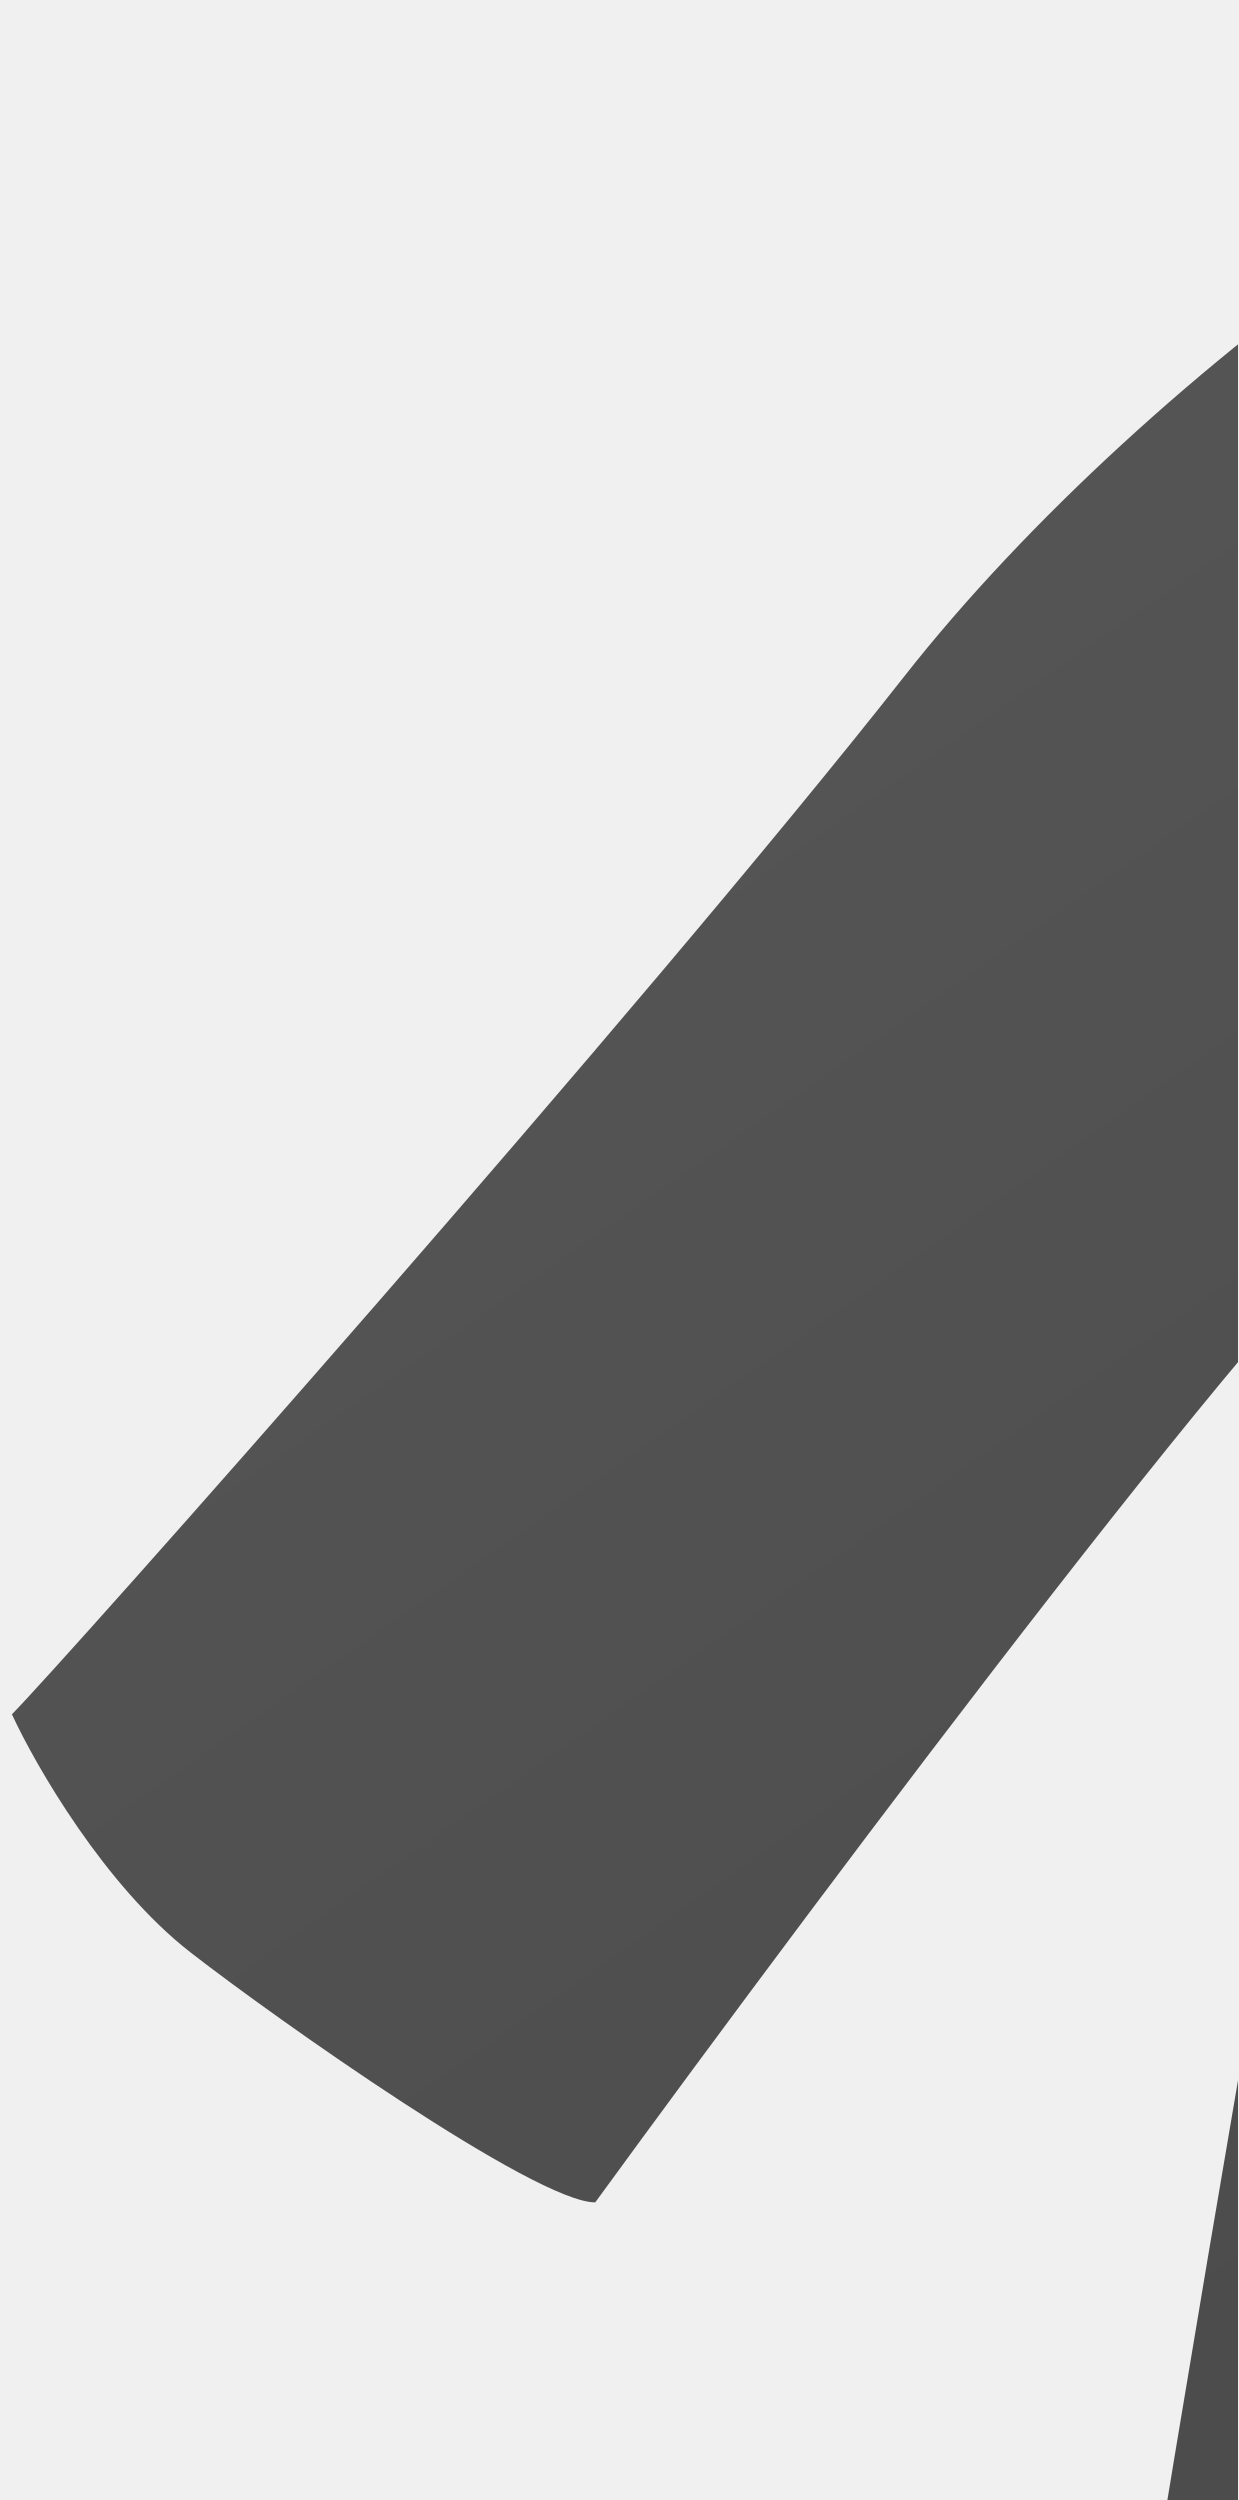
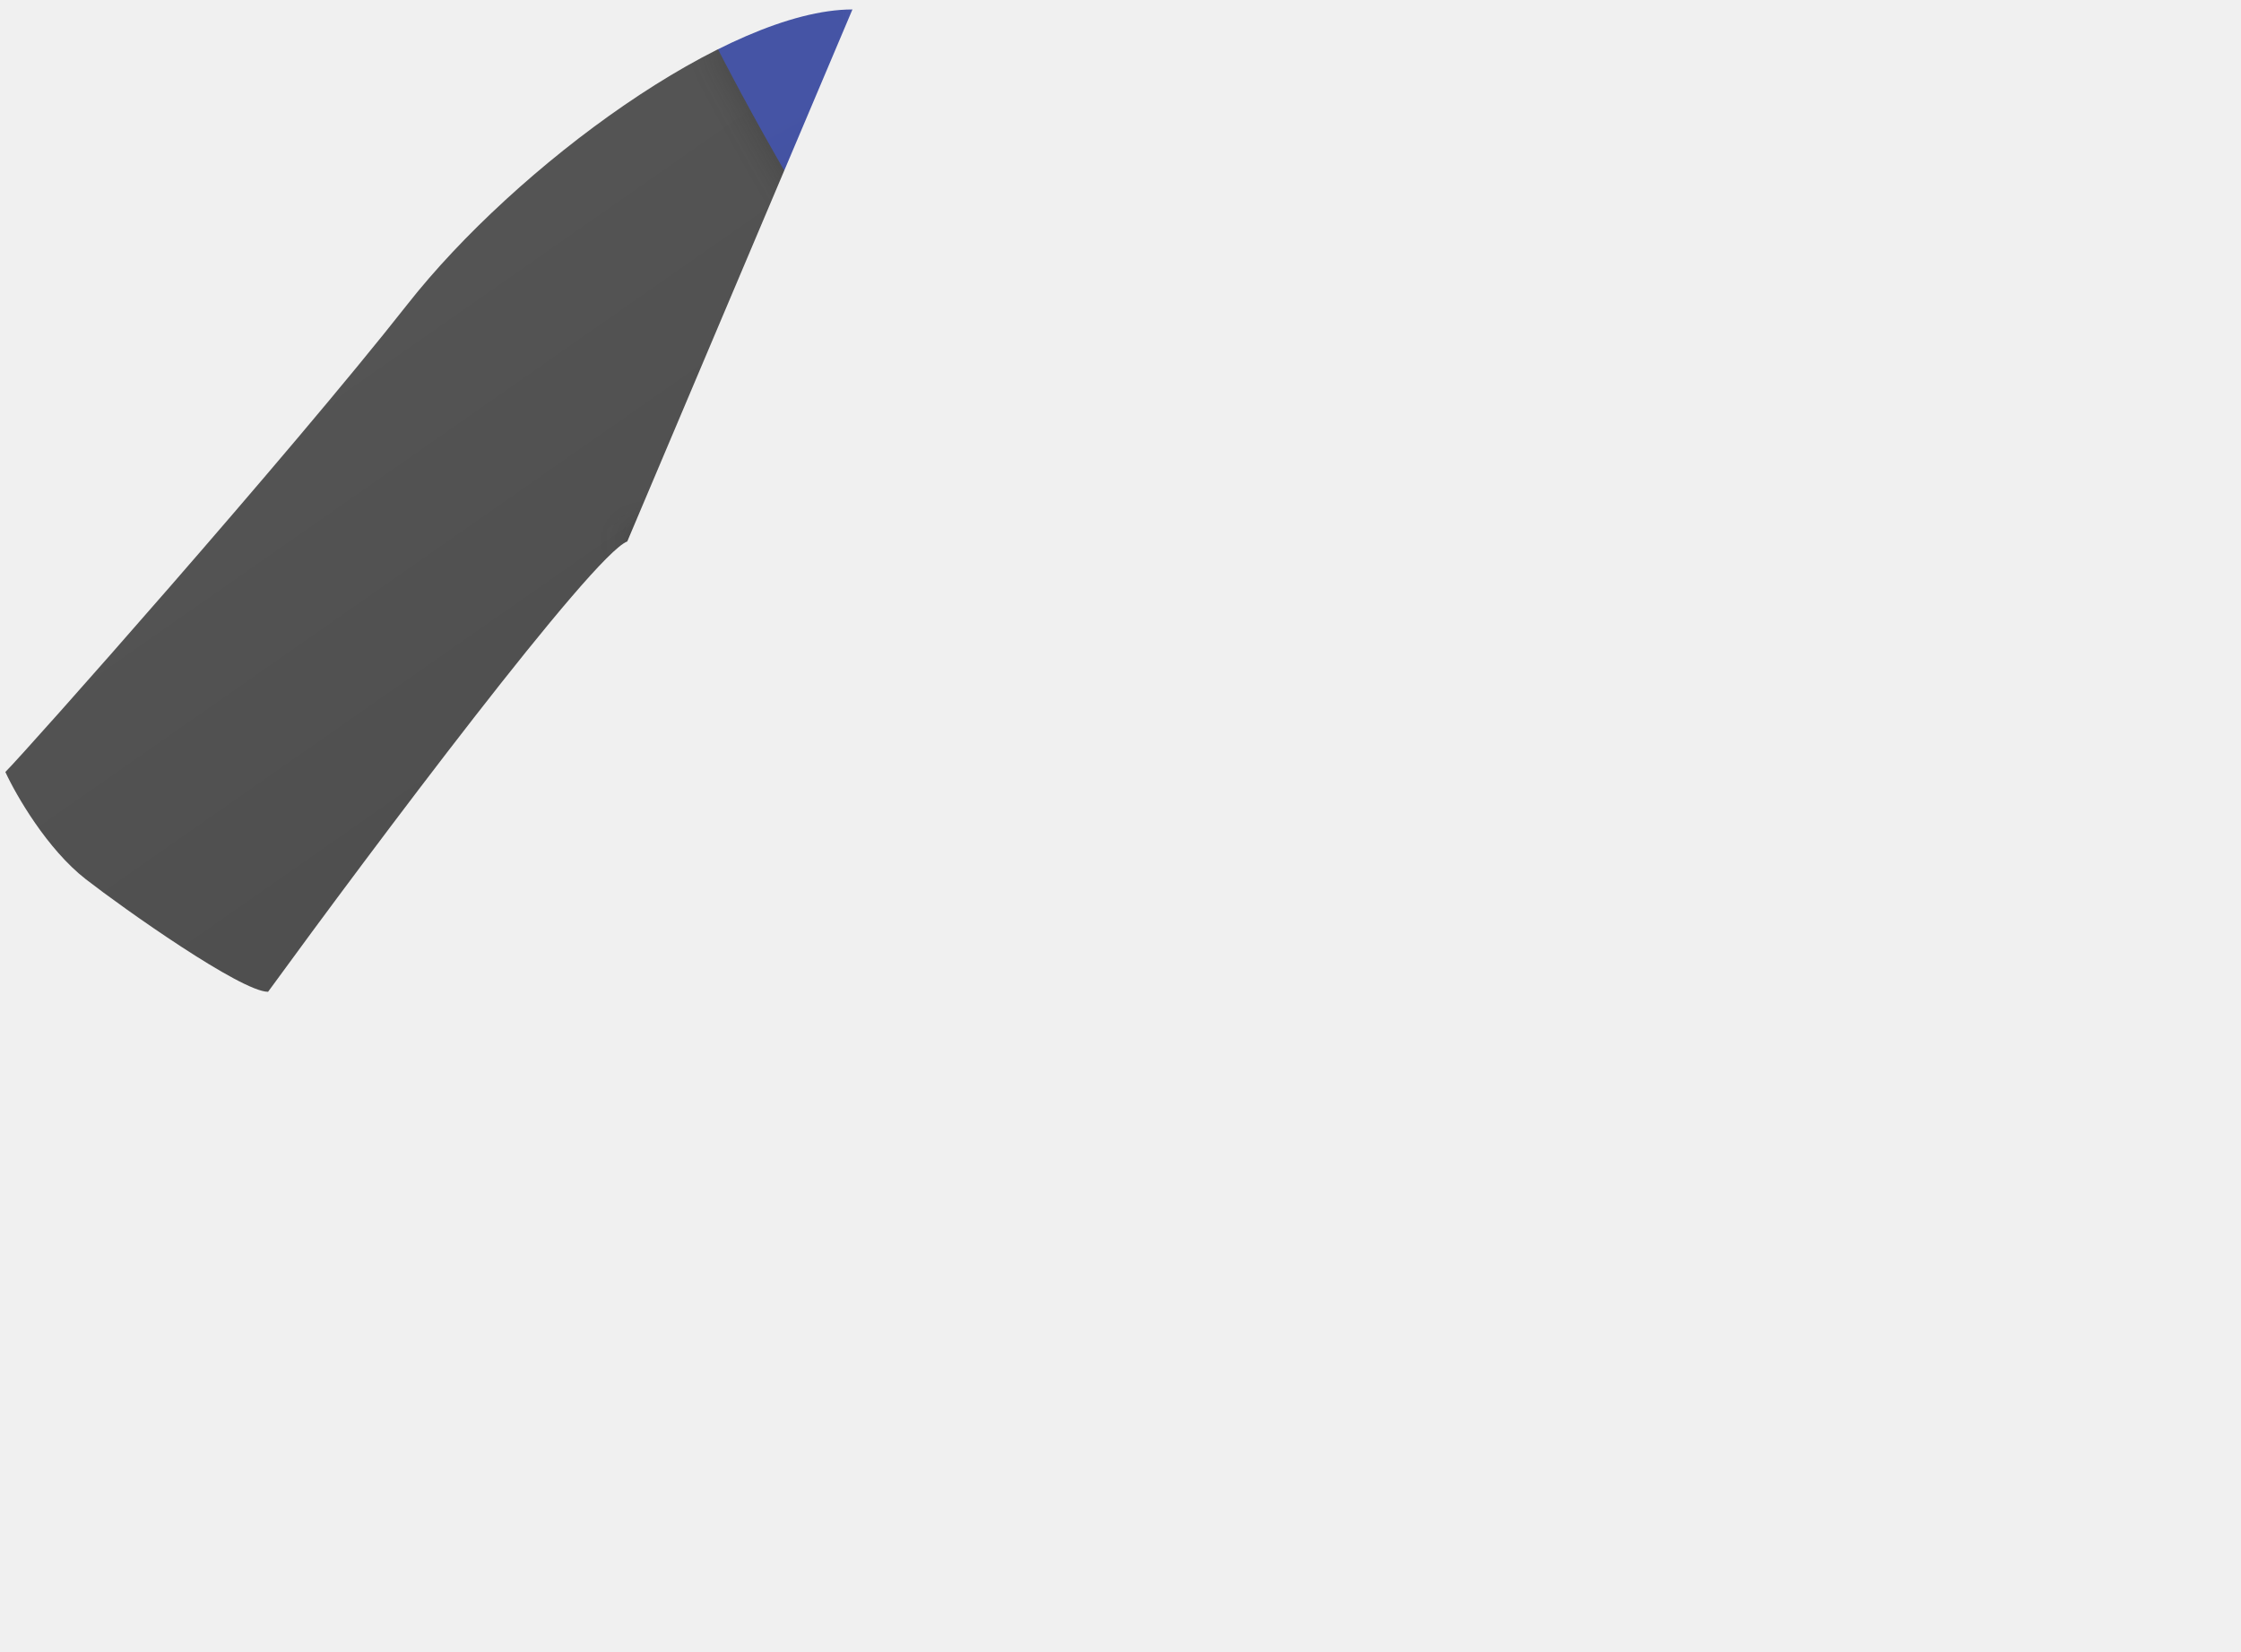
- <svg xmlns="http://www.w3.org/2000/svg" viewBox="460.0 499.0 52 105" width="100%" height="100%">
+ <svg xmlns="http://www.w3.org/2000/svg" viewBox="460.0 499.0 209.0 154.0" width="100%" height="100%">
  <defs>
    <linearGradient id="paint185_linear_495_57" x1="524.739" y1="507.734" x2="621.221" y2="645.947" gradientUnits="userSpaceOnUse">
      <stop stop-color="#545454" />
      <stop offset="1" stop-color="#404040" />
    </linearGradient>
    <filter id="filter313_f_495_57" x="510.532" y="543.796" width="109.33" height="117.226" filterUnits="userSpaceOnUse" color-interpolation-filters="sRGB">
      <feFlood flood-opacity="0" result="BackgroundImageFix" />
      <feBlend mode="normal" in="SourceGraphic" in2="BackgroundImageFix" result="shape" />
      <feGaussianBlur stdDeviation="1.5" result="effect1_foregroundBlur_495_57" />
    </filter>
    <filter id="filter314_f_495_57" x="515.526" y="542.675" width="97.988" height="10.376" filterUnits="userSpaceOnUse" color-interpolation-filters="sRGB">
      <feFlood flood-opacity="0" result="BackgroundImageFix" />
      <feBlend mode="normal" in="SourceGraphic" in2="BackgroundImageFix" result="shape" />
      <feGaussianBlur stdDeviation="1.5" result="effect1_foregroundBlur_495_57" />
    </filter>
    <filter id="filter315_d_495_57" x="523.632" y="495.494" width="83.091" height="59.029" filterUnits="userSpaceOnUse" color-interpolation-filters="sRGB">
      <feFlood flood-opacity="0" result="BackgroundImageFix" />
      <feColorMatrix in="SourceAlpha" type="matrix" values="0 0 0 0 0 0 0 0 0 0 0 0 0 0 0 0 0 0 127 0" result="hardAlpha" />
      <feOffset />
      <feGaussianBlur stdDeviation="1.5" />
      <feColorMatrix type="matrix" values="0 0 0 0 0.158 0 0 0 0 0.158 0 0 0 0 0.158 0 0 0 0.3 0" />
      <feBlend mode="normal" in2="BackgroundImageFix" result="effect1_dropShadow_495_57" />
      <feBlend mode="normal" in="SourceGraphic" in2="effect1_dropShadow_495_57" result="shape" />
    </filter>
    <linearGradient id="paint186_linear_495_57" x1="553.784" y1="498.494" x2="582.829" y2="551.523" gradientUnits="userSpaceOnUse">
      <stop stop-color="#4554A5" />
      <stop offset="1" stop-color="#2D3A80" />
    </linearGradient>
    <filter id="filter316_i_495_57" x="539.536" y="499.909" width="50.031" height="36.202" filterUnits="userSpaceOnUse" color-interpolation-filters="sRGB">
      <feFlood flood-opacity="0" result="BackgroundImageFix" />
      <feBlend mode="normal" in="SourceGraphic" in2="BackgroundImageFix" result="shape" />
      <feColorMatrix in="SourceAlpha" type="matrix" values="0 0 0 0 0 0 0 0 0 0 0 0 0 0 0 0 0 0 127 0" result="hardAlpha" />
      <feOffset />
      <feGaussianBlur stdDeviation="2" />
      <feComposite in2="hardAlpha" operator="arithmetic" k2="-1" k3="1" />
      <feColorMatrix type="matrix" values="0 0 0 0 0 0 0 0 0 0 0 0 0 0 0 0 0 0 0.25 0" />
      <feBlend mode="normal" in2="shape" result="effect1_innerShadow_495_57" />
    </filter>
    <filter id="filter317_i_495_57" x="555.98" y="518.69" width="17.475" height="17.421" filterUnits="userSpaceOnUse" color-interpolation-filters="sRGB">
      <feFlood flood-opacity="0" result="BackgroundImageFix" />
      <feBlend mode="normal" in="SourceGraphic" in2="BackgroundImageFix" result="shape" />
      <feColorMatrix in="SourceAlpha" type="matrix" values="0 0 0 0 0 0 0 0 0 0 0 0 0 0 0 0 0 0 127 0" result="hardAlpha" />
      <feOffset />
      <feGaussianBlur stdDeviation="2" />
      <feComposite in2="hardAlpha" operator="arithmetic" k2="-1" k3="1" />
      <feColorMatrix type="matrix" values="0 0 0 0 0 0 0 0 0 0 0 0 0 0 0 0 0 0 0.25 0" />
      <feBlend mode="normal" in2="shape" result="effect1_innerShadow_495_57" />
    </filter>
    <filter id="filter318_d_495_57" x="554.056" y="504.894" width="20.744" height="22.892" filterUnits="userSpaceOnUse" color-interpolation-filters="sRGB">
      <feFlood flood-opacity="0" result="BackgroundImageFix" />
      <feColorMatrix in="SourceAlpha" type="matrix" values="0 0 0 0 0 0 0 0 0 0 0 0 0 0 0 0 0 0 127 0" result="hardAlpha" />
      <feOffset dy="2" />
      <feGaussianBlur stdDeviation="2" />
      <feColorMatrix type="matrix" values="0 0 0 0 0 0 0 0 0 0 0 0 0 0 0 0 0 0 0.1 0" />
      <feBlend mode="normal" in2="BackgroundImageFix" result="effect1_dropShadow_495_57" />
      <feBlend mode="normal" in="SourceGraphic" in2="effect1_dropShadow_495_57" result="shape" />
    </filter>
    <filter id="filter319_d_495_57" x="538.196" y="497.856" width="28.345" height="24.491" filterUnits="userSpaceOnUse" color-interpolation-filters="sRGB">
      <feFlood flood-opacity="0" result="BackgroundImageFix" />
      <feColorMatrix in="SourceAlpha" type="matrix" values="0 0 0 0 0 0 0 0 0 0 0 0 0 0 0 0 0 0 127 0" result="hardAlpha" />
      <feOffset dy="1" />
      <feGaussianBlur stdDeviation="1" />
      <feColorMatrix type="matrix" values="0 0 0 0 0.725 0 0 0 0 0.725 0 0 0 0 0.725 0 0 0 0.6 0" />
      <feBlend mode="normal" in2="BackgroundImageFix" result="effect1_dropShadow_495_57" />
      <feBlend mode="normal" in="SourceGraphic" in2="effect1_dropShadow_495_57" result="shape" />
    </filter>
    <filter id="filter320_d_495_57" x="562.458" y="497.856" width="28.345" height="24.491" filterUnits="userSpaceOnUse" color-interpolation-filters="sRGB">
      <feFlood flood-opacity="0" result="BackgroundImageFix" />
      <feColorMatrix in="SourceAlpha" type="matrix" values="0 0 0 0 0 0 0 0 0 0 0 0 0 0 0 0 0 0 127 0" result="hardAlpha" />
      <feOffset dy="1" />
      <feGaussianBlur stdDeviation="1" />
      <feColorMatrix type="matrix" values="0 0 0 0 0.725 0 0 0 0 0.725 0 0 0 0 0.725 0 0 0 0.6 0" />
      <feBlend mode="normal" in2="BackgroundImageFix" result="effect1_dropShadow_495_57" />
      <feBlend mode="normal" in="SourceGraphic" in2="effect1_dropShadow_495_57" result="shape" />
    </filter>
-     <clipPath id="clip_top_sweater_04_sl">
-       <rect x="460.0" y="499.0" width="52" height="105" />
-     </clipPath>
  </defs>
-   <g clip-path="url(#clip_top_sweater_04_sl)">
-     <mask id="mask31_495_57" style="mask-type:alpha" maskUnits="userSpaceOnUse" x="460" y="499" width="209" height="154">
-       <path d="M498 527.382C508.121 514.5 528 499.882 539.5 499.882C545.667 502.382 550 506.5 564.5 506.5C579 506.5 583.333 502.382 589.5 499.882C601 499.882 621.665 515.5 631 527.382C642 541.382 666.5 569 668.5 571C667.5 573.167 664.6 578.2 661 581C657.4 583.8 646.5 591.5 644 591.5C634.167 578 613.7 550.7 610.5 549.5C616 581 627 645.7 627 652.5H502.5C501.7 644.9 512.833 580.667 518.5 549.5C515.3 550.7 494.833 578 485 591.5C482.5 591.5 471.6 583.8 468 581C464.4 578.2 461.5 573.167 460.5 571C462.5 569 487 541.382 498 527.382Z" fill="black" />
-     </mask>
-     <g mask="url(#mask31_495_57)">
-       <path d="M670 490H457V653H670V490Z" fill="url(#paint185_linear_495_57)" />
-       <g filter="url(#filter313_f_495_57)">
-         <path d="M565.135 546.796V657.967M580.774 548.295C584.512 581.816 591.888 650.68 591.488 657.967M597.52 550.018C603.634 579.602 615.863 642.61 615.863 657.967M548.062 548.295C544.324 581.816 536.948 650.68 537.348 657.967M532.875 550.018C526.761 579.603 514.532 642.61 514.532 657.967" stroke="#242424" stroke-opacity="0.4" stroke-width="2" />
-       </g>
-       <g filter="url(#filter314_f_495_57)">
-         <path d="M518.591 549.555C527.287 548.428 551.142 546.175 566.293 546.175C581.444 546.175 601.155 548.396 610.455 549.507" stroke="#232323" stroke-opacity="0.5" />
-       </g>
-       <g filter="url(#filter315_d_495_57)">
-         <path d="M565.177 551.523C554.126 551.523 534.876 519.141 526.632 502.951L537.549 498.494H588.349L603.723 501.391C595.479 518.101 576.229 551.523 565.177 551.523Z" fill="url(#paint186_linear_495_57)" />
-       </g>
-       <g filter="url(#filter316_i_495_57)">
-         <path d="M589.567 499.909C583.649 511.976 570.41 536.111 564.801 536.111C559.197 536.111 545.633 511.996 539.536 499.909H589.567Z" fill="#F0F0F0" />
-       </g>
-       <g filter="url(#filter317_i_495_57)">
-         <path d="M564.801 536.111C562.705 536.111 559.496 532.738 555.98 527.883C556.698 525.15 558.477 519.485 559.854 518.69H569.558C570.936 519.485 572.737 525.227 573.455 527.96C571.619 530.677 567.319 536.111 564.801 536.111Z" fill="#FED953" />
-       </g>
-       <g filter="url(#filter318_d_495_57)">
-         <path d="M558.473 518.01C556.567 514.834 561.649 509.276 564.428 506.894C567.206 509.276 572.288 514.834 570.382 518.01C568.477 521.185 565.618 521.847 564.428 521.781C563.237 521.847 560.378 521.185 558.473 518.01Z" fill="#FFD951" />
-       </g>
-       <g filter="url(#filter319_d_495_57)">
-         <path d="M555.61 519.101C557.777 521.007 562.486 511.368 564.541 506.439L540.196 498.856C544.431 504.81 553.442 517.196 555.61 519.101Z" fill="white" />
-       </g>
-       <g filter="url(#filter320_d_495_57)">
-         <path d="M573.39 519.101C571.223 521.007 566.513 511.368 564.458 506.439L588.803 498.856C584.568 504.81 575.557 517.196 573.39 519.101Z" fill="white" />
-       </g>
+   <mask id="mask31_495_57" style="mask-type:alpha" maskUnits="userSpaceOnUse" x="460" y="499" width="209" height="154">
+     <path d="M518.5 549.5C515.3 550.7 494.833 578 485 591.5C482.5 591.5 471.6 583.8 468 581C464.4 578.2 461.5 573.167 460.5 571C462.5 569 487 541.382 498 527.382C508.121 514.5 528 499.882 539.5 499.882L518.5 549.5Z" fill="black" />
+   </mask>
+   <g mask="url(#mask31_495_57)">
+     <path d="M670 490H457V653H670V490Z" fill="url(#paint185_linear_495_57)" />
+     <g filter="url(#filter313_f_495_57)">
+       <path d="M565.135 546.796V657.967M580.774 548.295C584.512 581.816 591.888 650.68 591.488 657.967M597.52 550.018C603.634 579.602 615.863 642.61 615.863 657.967M548.062 548.295C544.324 581.816 536.948 650.68 537.348 657.967M532.875 550.018C526.761 579.603 514.532 642.61 514.532 657.967" stroke="#242424" stroke-opacity="0.4" stroke-width="2" />
+     </g>
+     <g filter="url(#filter314_f_495_57)">
+       <path d="M518.591 549.555C527.287 548.428 551.142 546.175 566.293 546.175C581.444 546.175 601.155 548.396 610.455 549.507" stroke="#232323" stroke-opacity="0.5" />
+     </g>
+     <g filter="url(#filter315_d_495_57)">
+       <path d="M565.177 551.523C554.126 551.523 534.876 519.141 526.632 502.951L537.549 498.494H588.349L603.723 501.391C595.479 518.101 576.229 551.523 565.177 551.523Z" fill="url(#paint186_linear_495_57)" />
+     </g>
+     <g filter="url(#filter316_i_495_57)">
+       <path d="M589.567 499.909C583.649 511.976 570.41 536.111 564.801 536.111C559.197 536.111 545.633 511.996 539.536 499.909H589.567Z" fill="#F0F0F0" />
+     </g>
+     <g filter="url(#filter317_i_495_57)">
+       <path d="M564.801 536.111C562.705 536.111 559.496 532.738 555.98 527.883C556.698 525.15 558.477 519.485 559.854 518.69H569.558C570.936 519.485 572.737 525.227 573.455 527.96C571.619 530.677 567.319 536.111 564.801 536.111Z" fill="#FED953" />
+     </g>
+     <g filter="url(#filter318_d_495_57)">
+       <path d="M558.473 518.01C556.567 514.834 561.649 509.276 564.428 506.894C567.206 509.276 572.288 514.834 570.382 518.01C568.477 521.185 565.618 521.847 564.428 521.781C563.237 521.847 560.378 521.185 558.473 518.01Z" fill="#FFD951" />
+     </g>
+     <g filter="url(#filter319_d_495_57)">
+       <path d="M555.61 519.101C557.777 521.007 562.486 511.368 564.541 506.439L540.196 498.856C544.431 504.81 553.442 517.196 555.61 519.101Z" fill="white" />
+     </g>
+     <g filter="url(#filter320_d_495_57)">
+       <path d="M573.39 519.101C571.223 521.007 566.513 511.368 564.458 506.439L588.803 498.856C584.568 504.81 575.557 517.196 573.39 519.101Z" fill="white" />
    </g>
  </g>
</svg>
